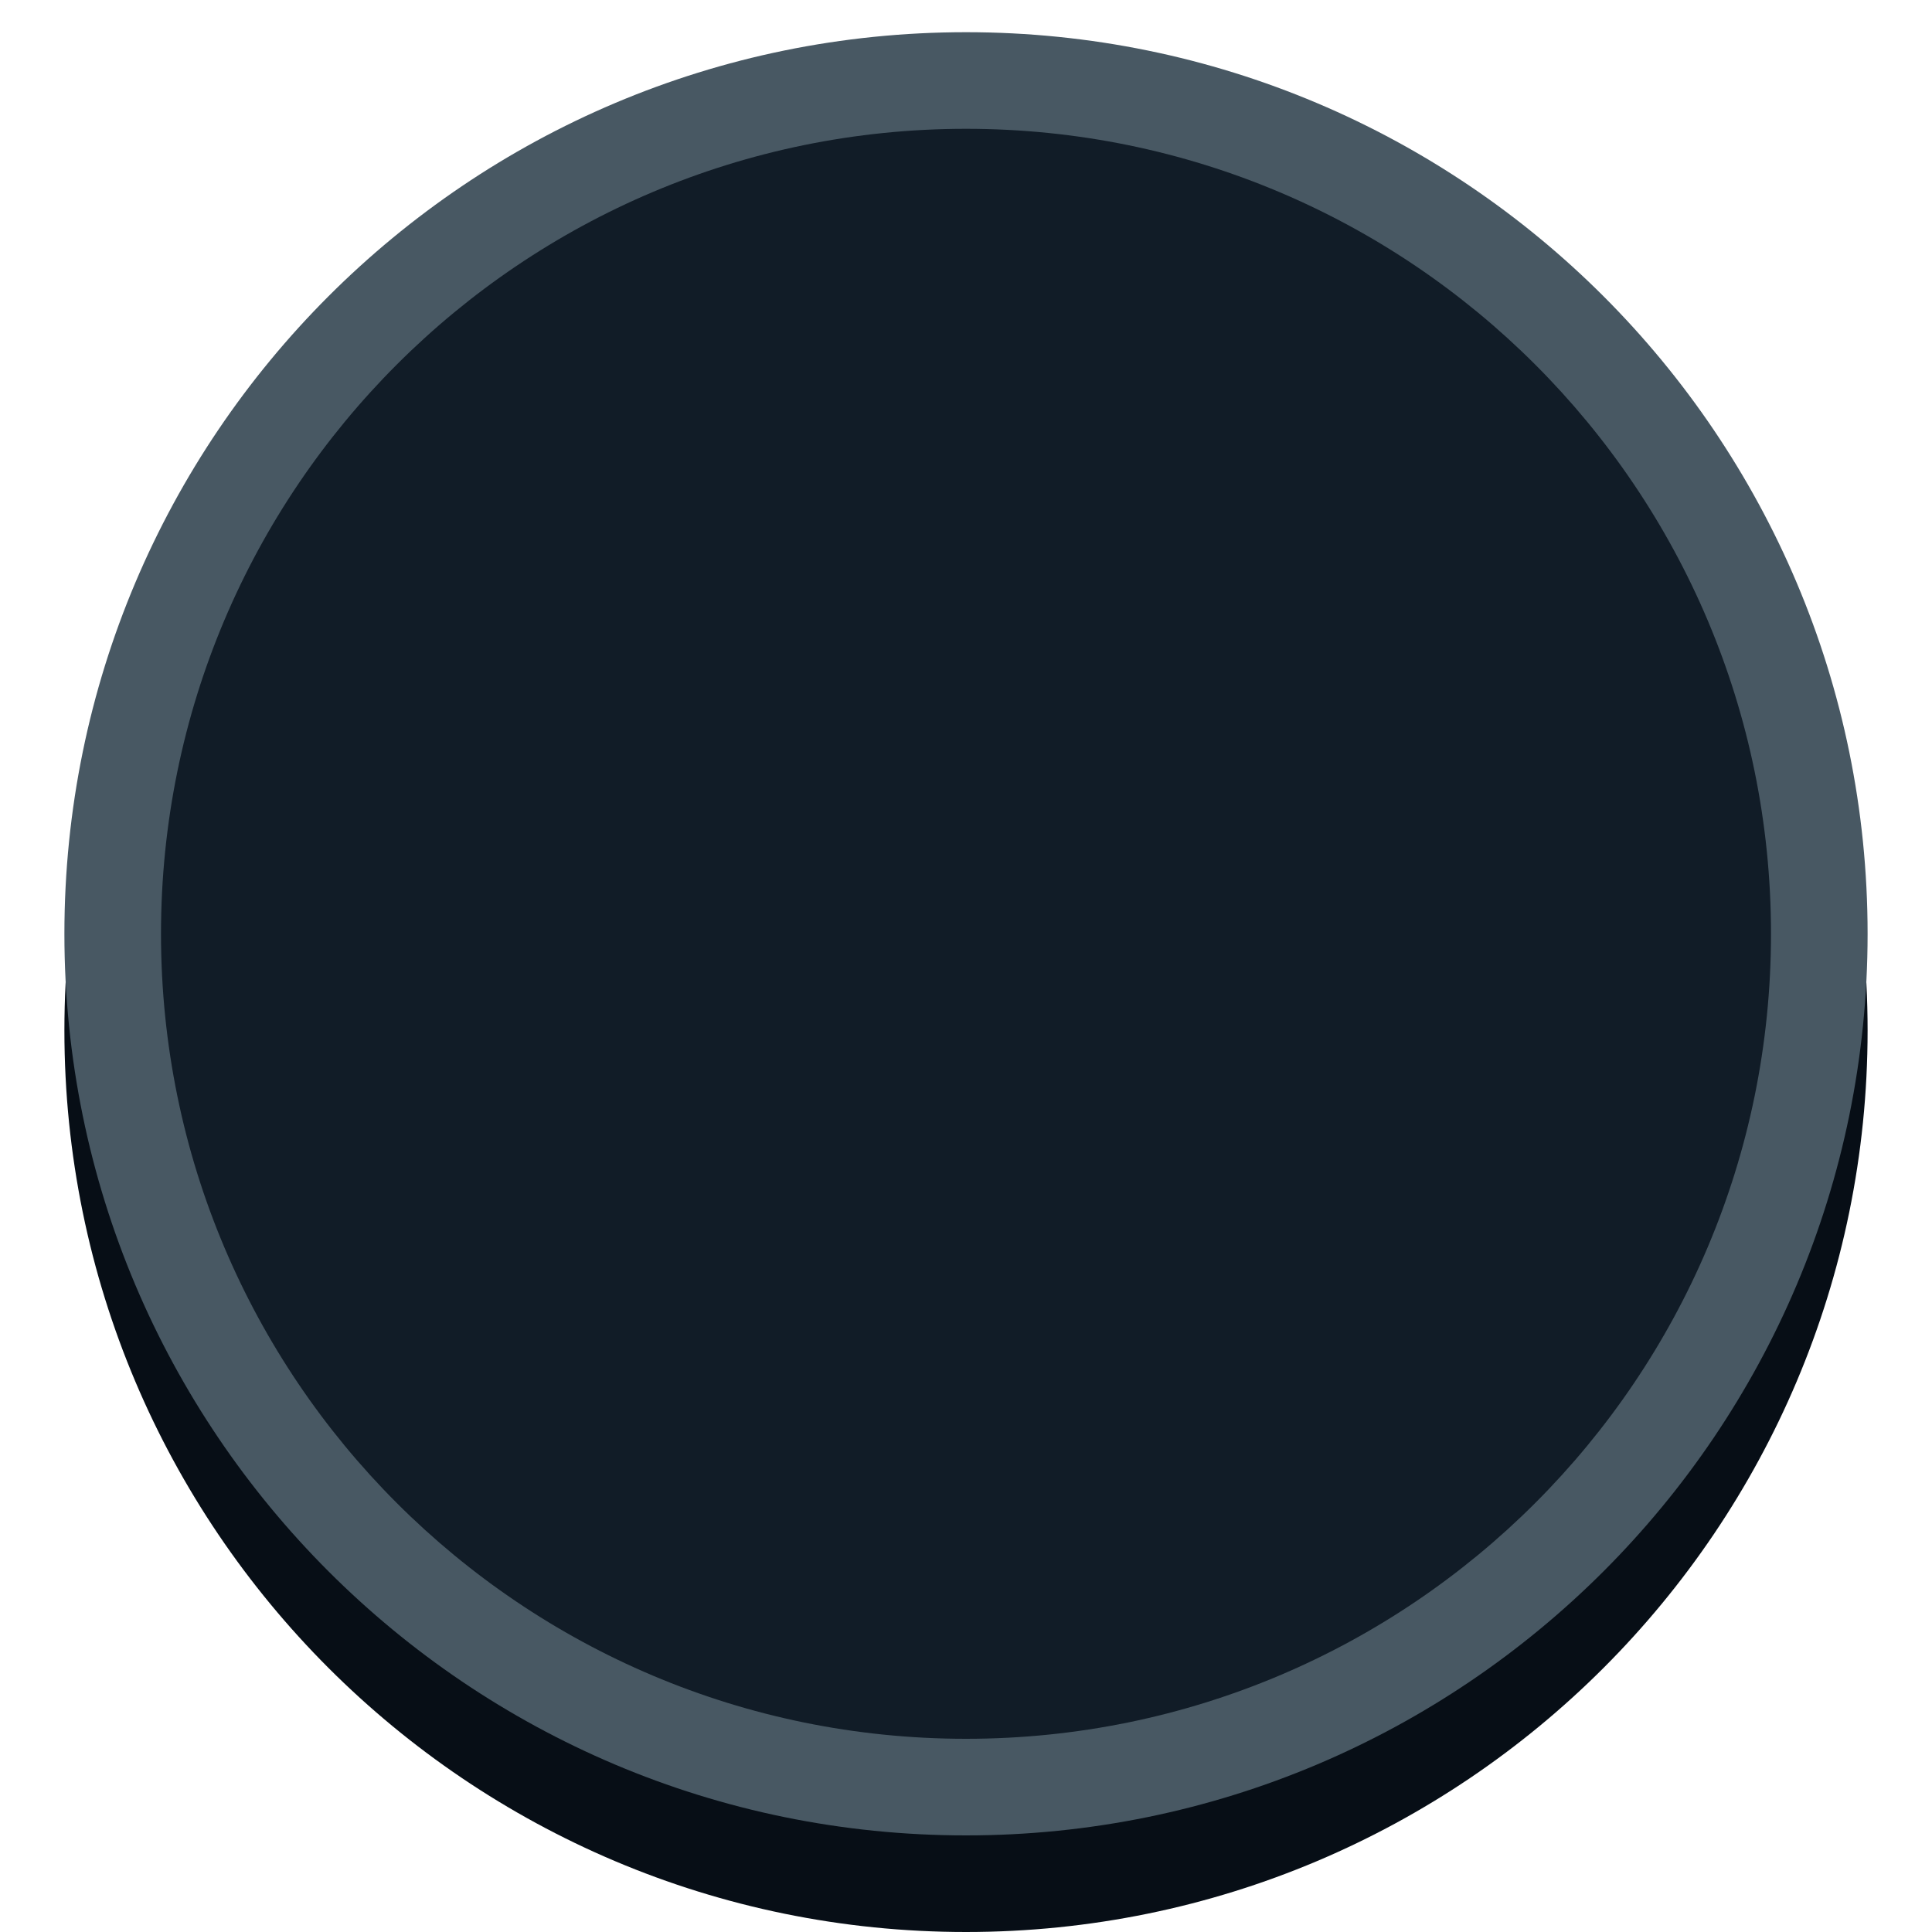
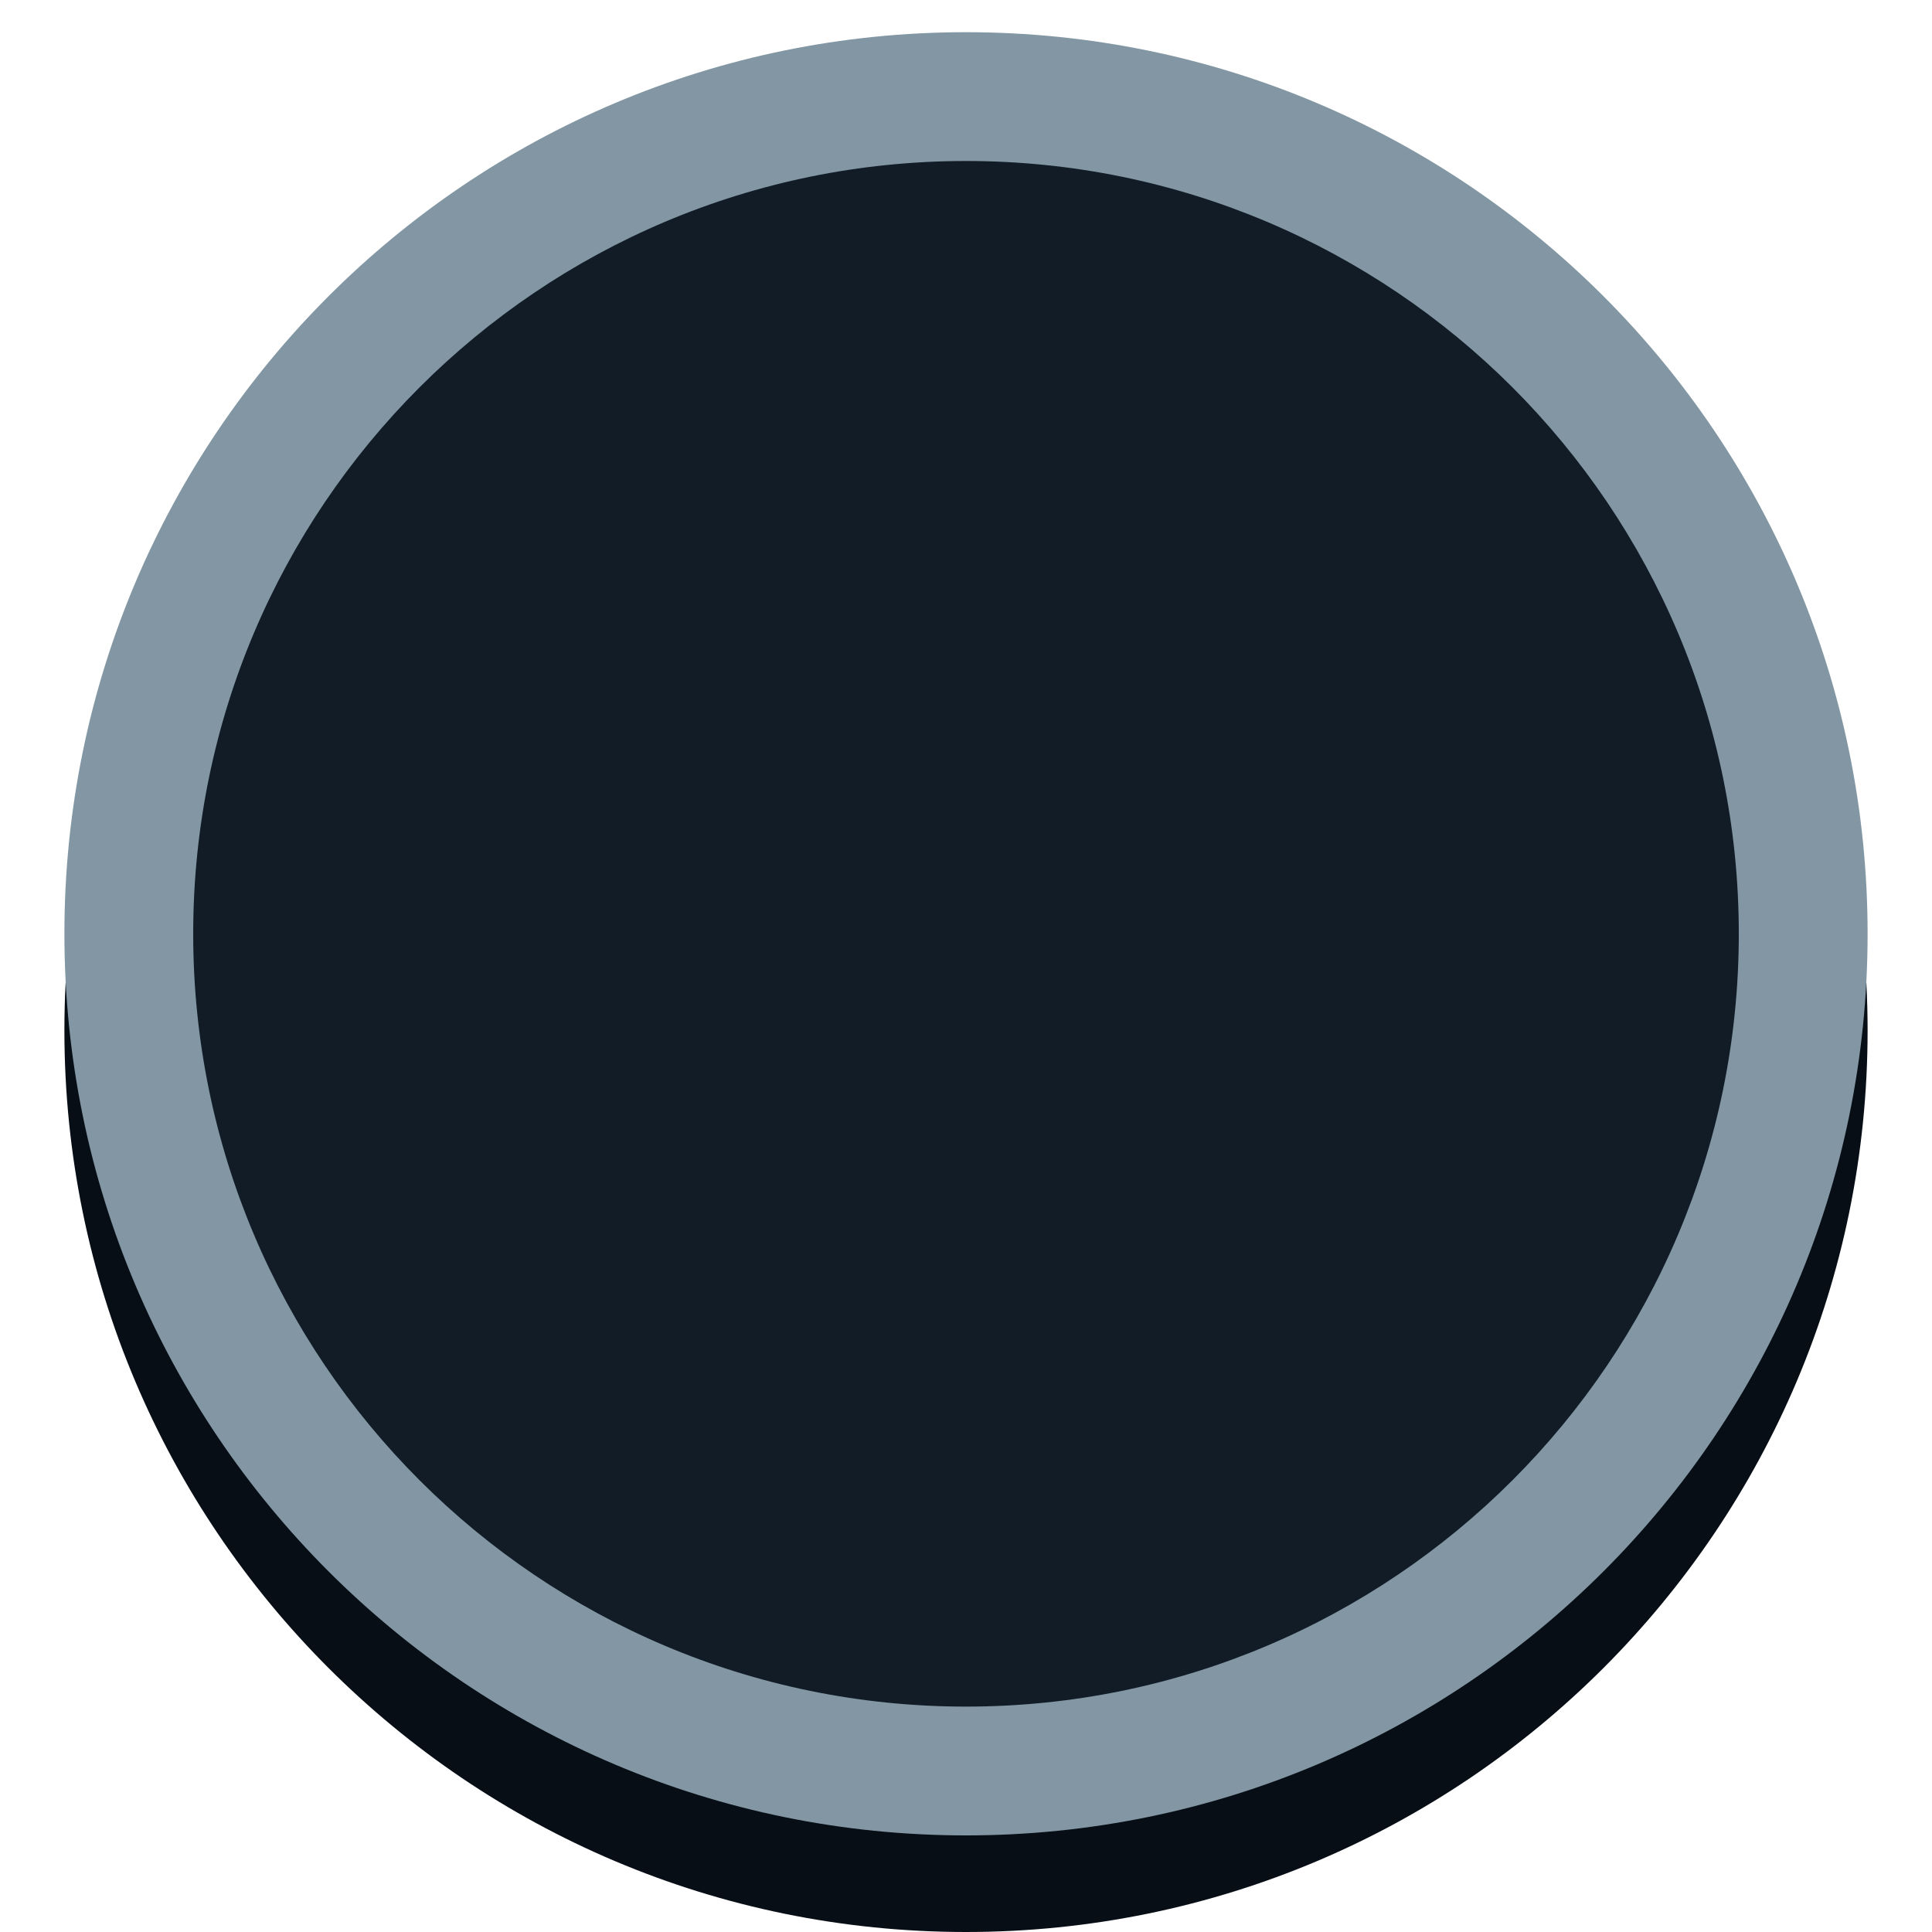
<svg xmlns="http://www.w3.org/2000/svg" width="60" height="60" viewBox="0 0 60 60">
  <circle cx="30" cy="32" r="28" fill="#070e16" />
-   <circle cx="30" cy="29" r="28" fill="#485863" />
-   <circle cx="30" cy="29" r="25" fill="#111c27" />
+   <circle cx="30" cy="29" r="28" fill="#8297a3" />
+   <circle cx="30" cy="29" r="24" fill="#111c27" />
</svg>
